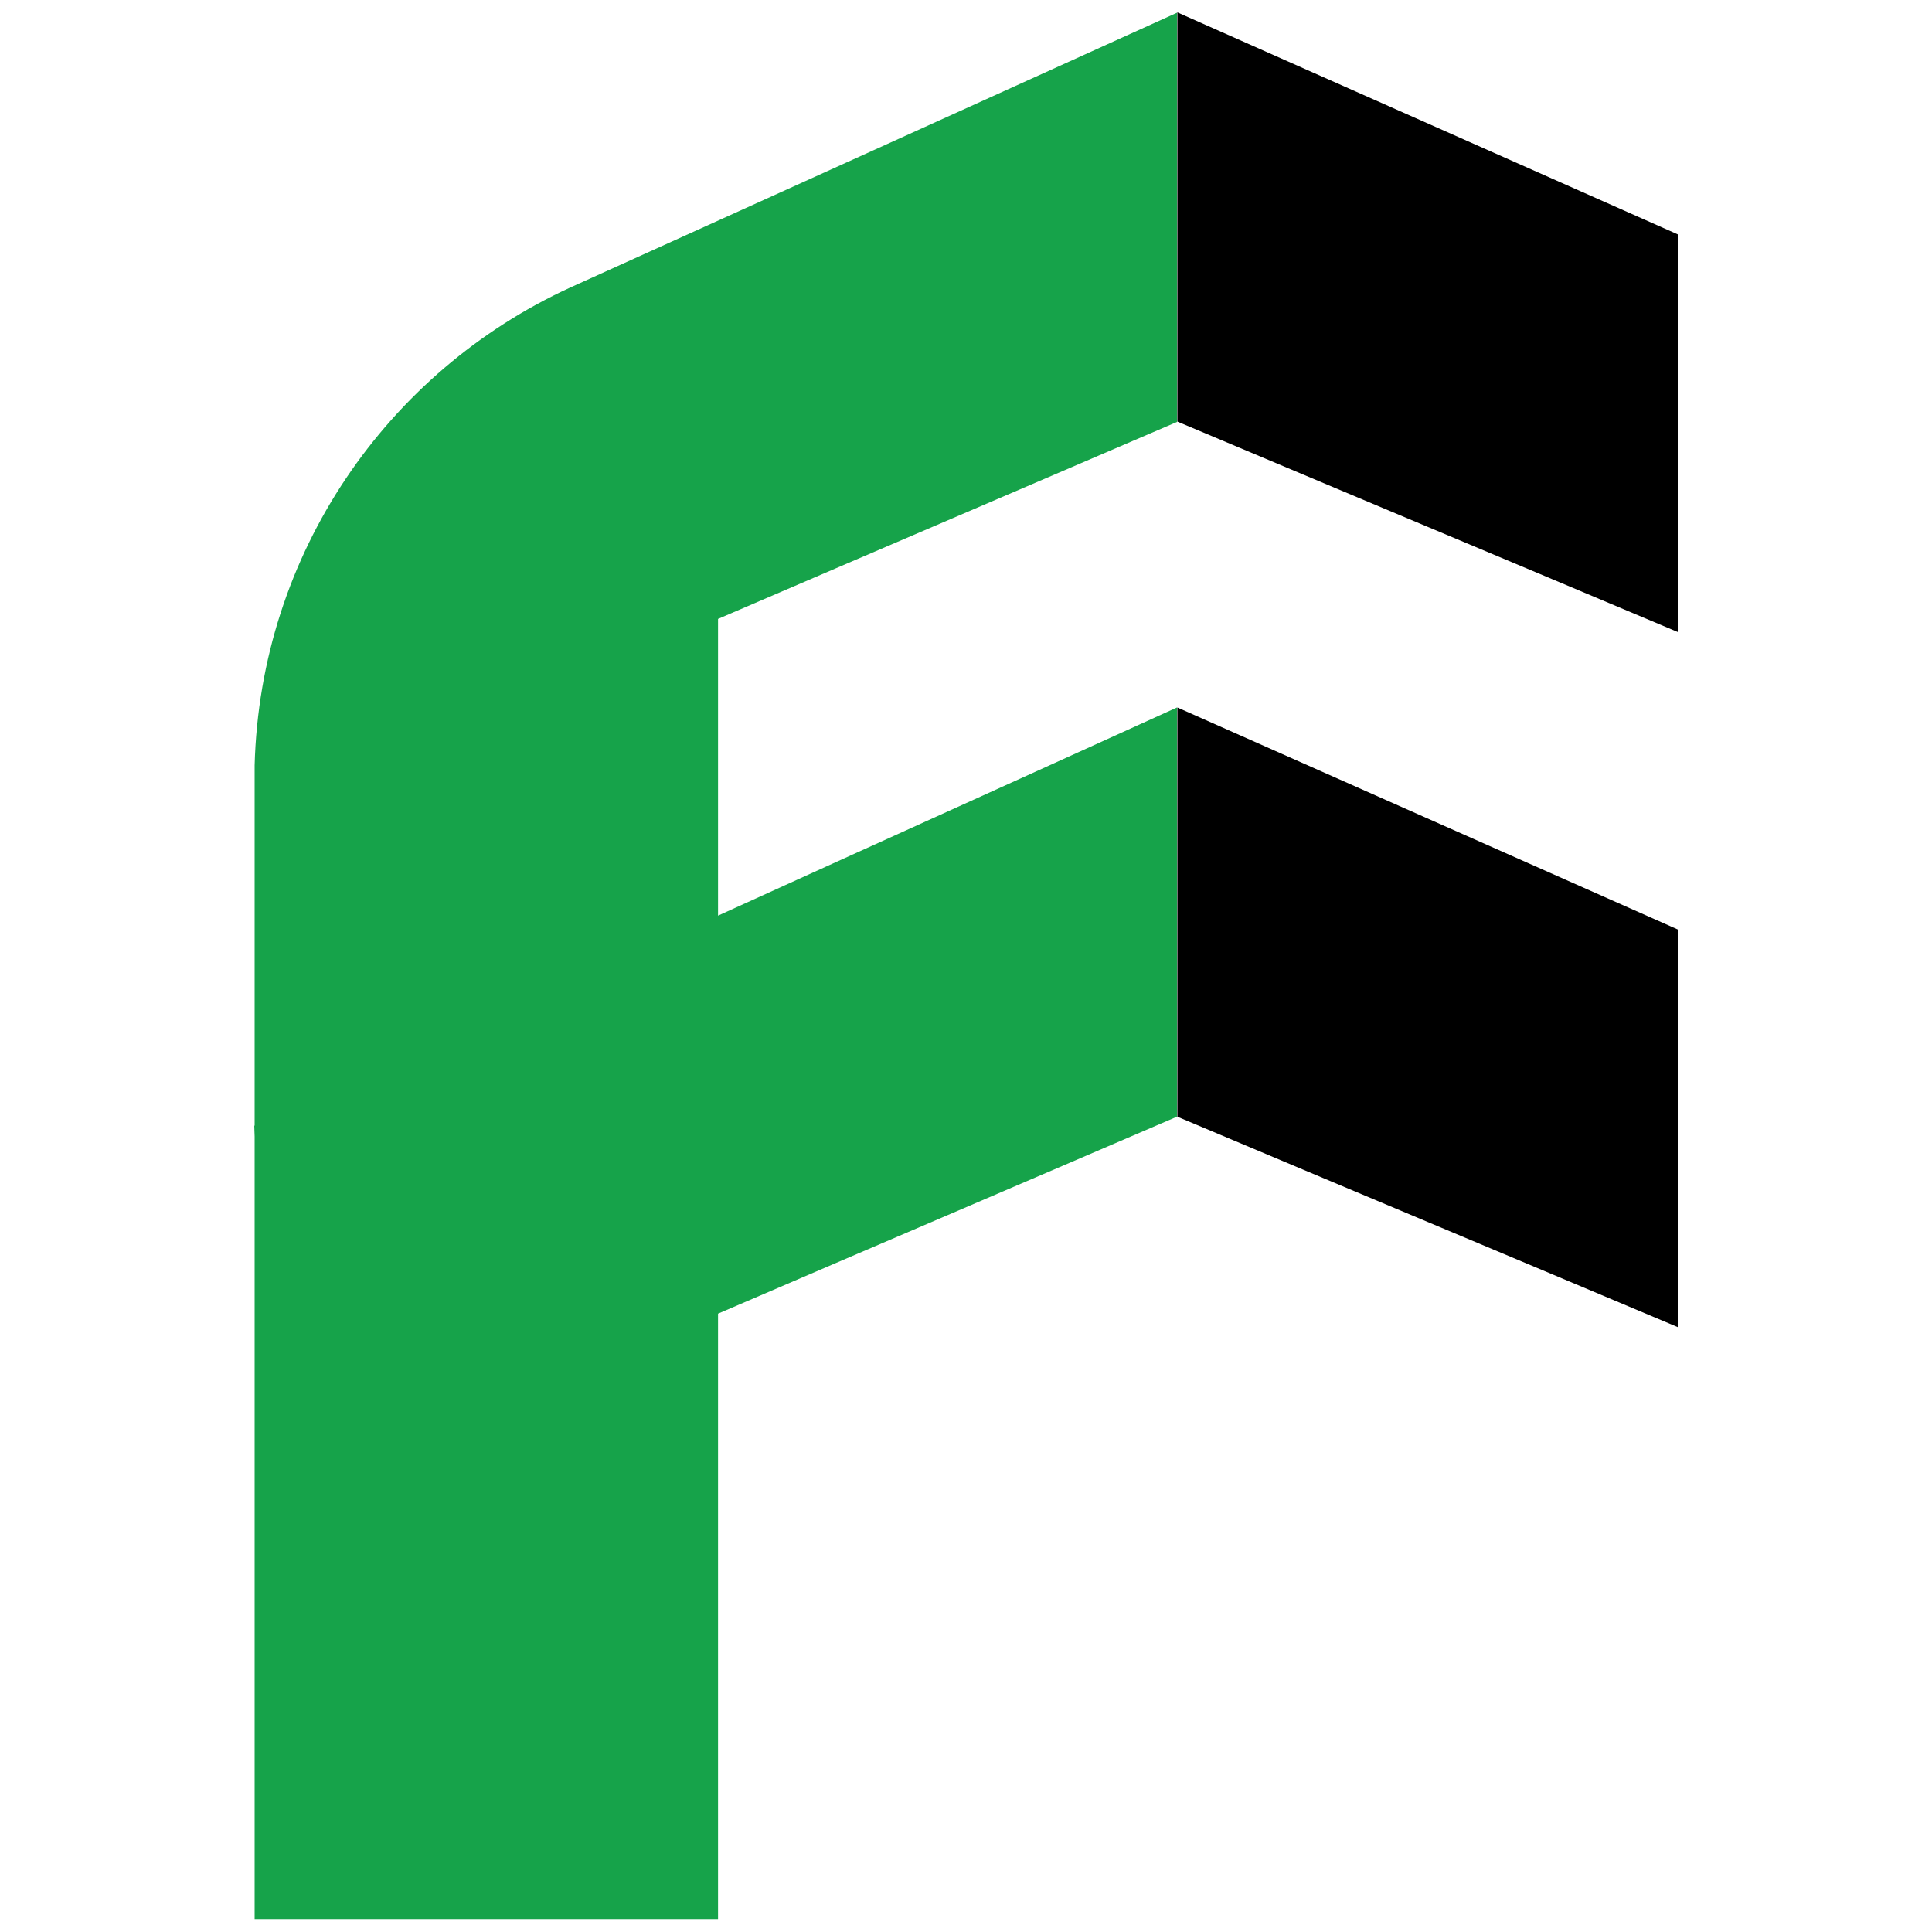
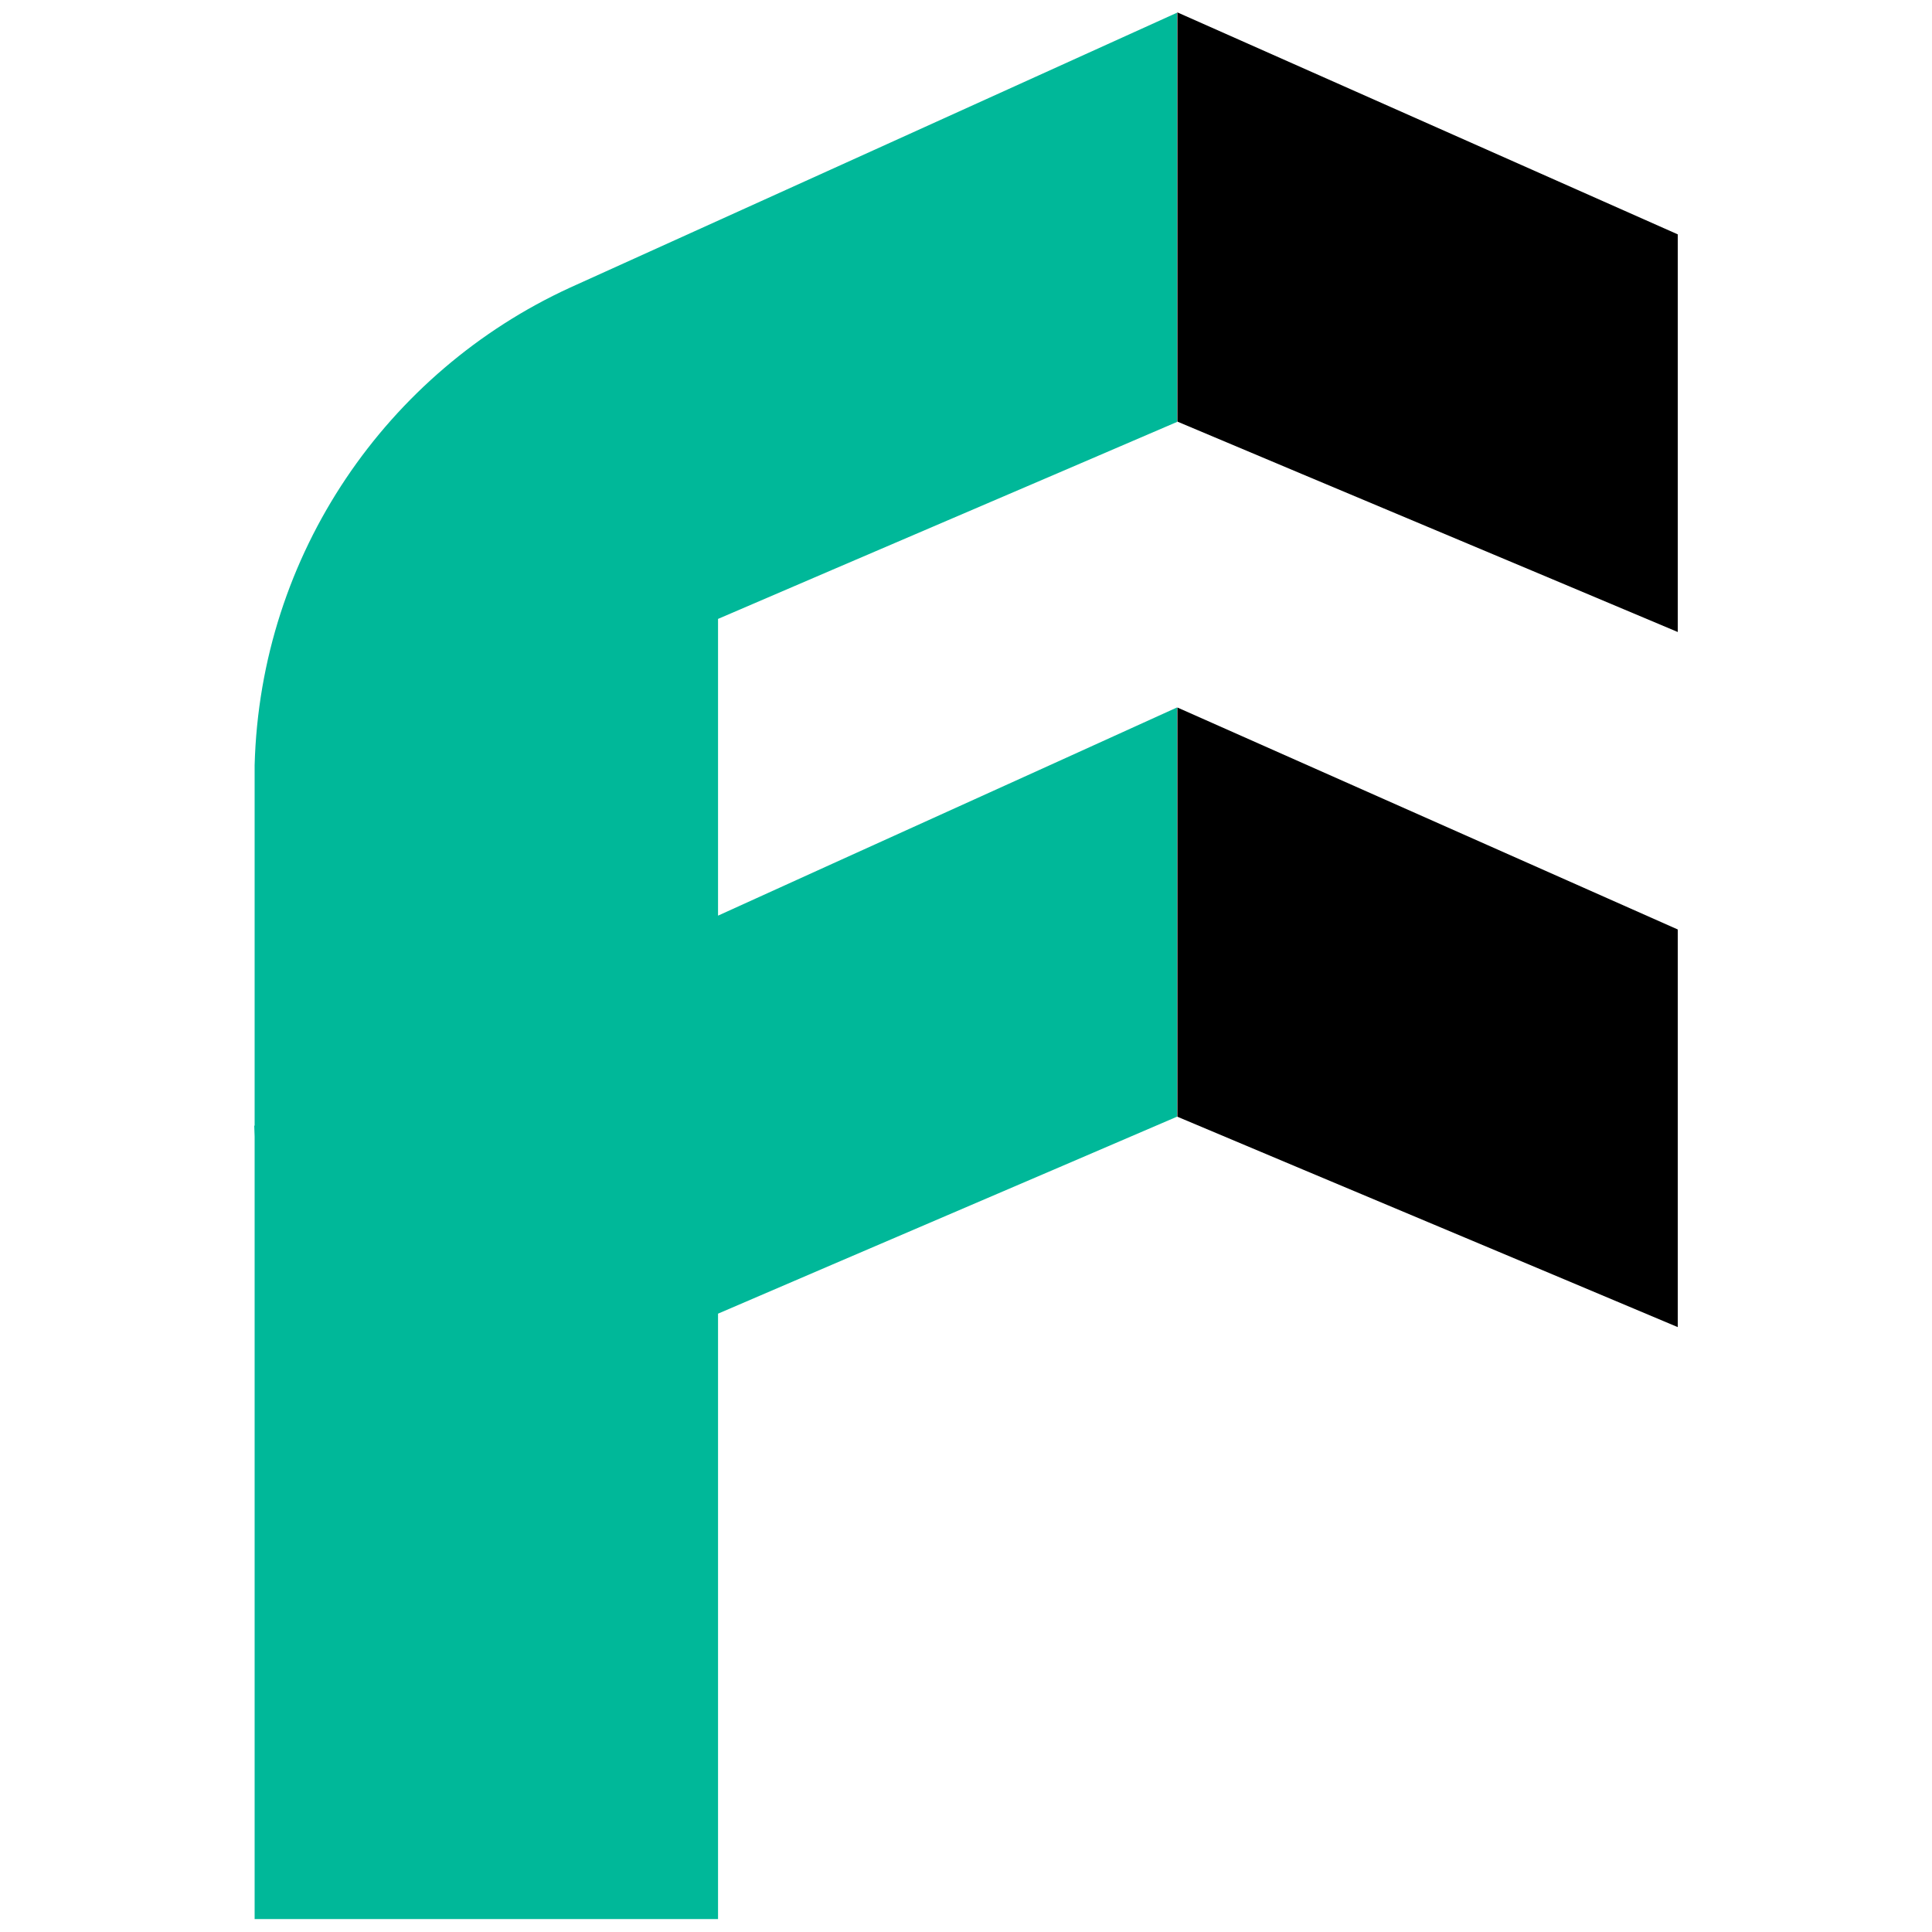
<svg xmlns="http://www.w3.org/2000/svg" width="2500" height="2500" viewBox="0 0 2500 2500" fill="none">
-   <path d="M737.151 372.407C501.642 480.731 336.737 715.757 329.484 990.437V1456.62H329C329 1461.46 329.484 1466.29 329.484 1470.64V2483.28H929.137V1699.87C1126.93 1614.75 1325.2 1530.13 1522.99 1445.01V915.48C1325.2 1005.43 1126.93 1094.89 929.137 1184.84V800.869C1126.93 715.757 1325.2 631.128 1522.99 546.016V16.484C1261.36 134.964 999.258 253.927 737.151 372.407Z" fill="#16A34A" />
+   <path d="M737.151 372.407C501.642 480.731 336.737 715.757 329.484 990.437V1456.62H329C329 1461.46 329.484 1466.29 329.484 1470.64V2483.28H929.137V1699.87C1126.93 1614.75 1325.2 1530.12 1522.99 1445.01V915.48C1325.2 1005.43 1126.93 1094.89 929.137 1184.84V800.869C1126.93 715.757 1325.2 631.128 1522.99 546.016V16.484C1261.36 134.964 999.258 253.927 737.151 372.407Z" fill="#00B899" />
  <path d="M2171 303.253C1955.32 207.502 1739.15 111.751 1523.47 16V545.533C1739.15 636.448 1955.32 726.879 2171 817.795V303.253ZM2171 1202.73C1955.32 1106.98 1739.15 1011.23 1523.47 915.48V1445.01C1739.15 1535.93 1955.32 1626.36 2171 1717.27V1202.73Z" fill="black" />
</svg>
